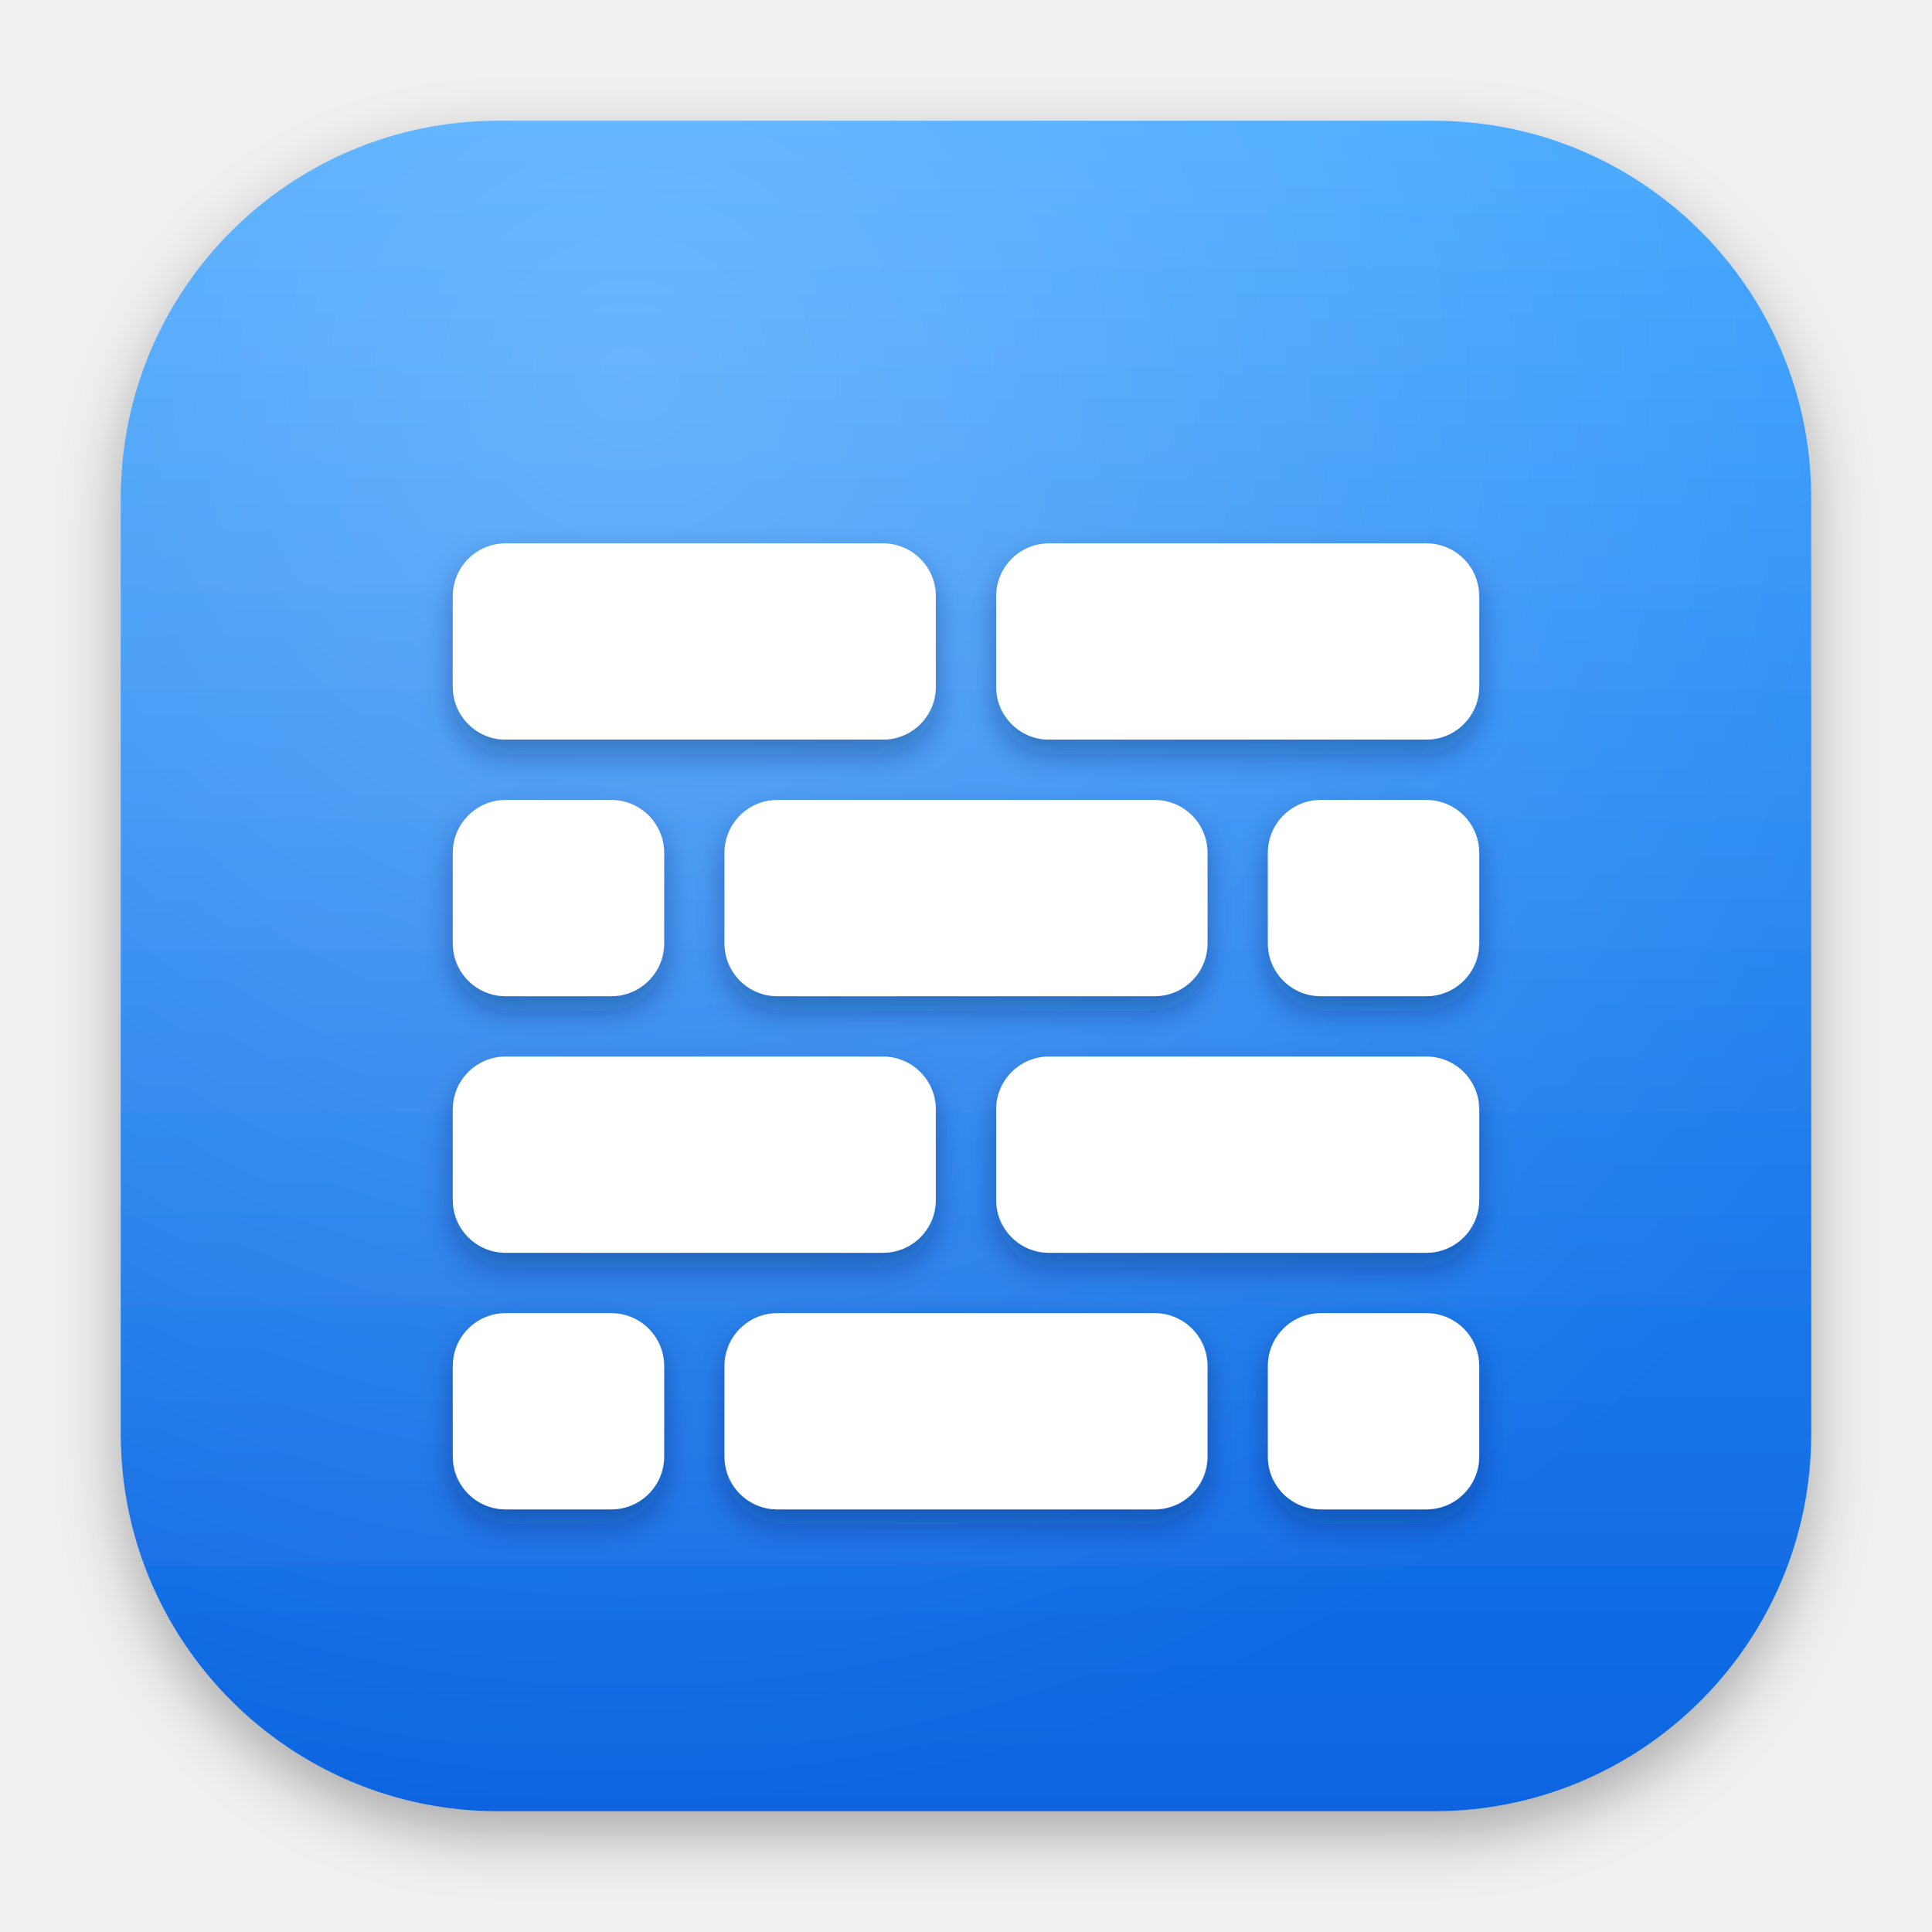
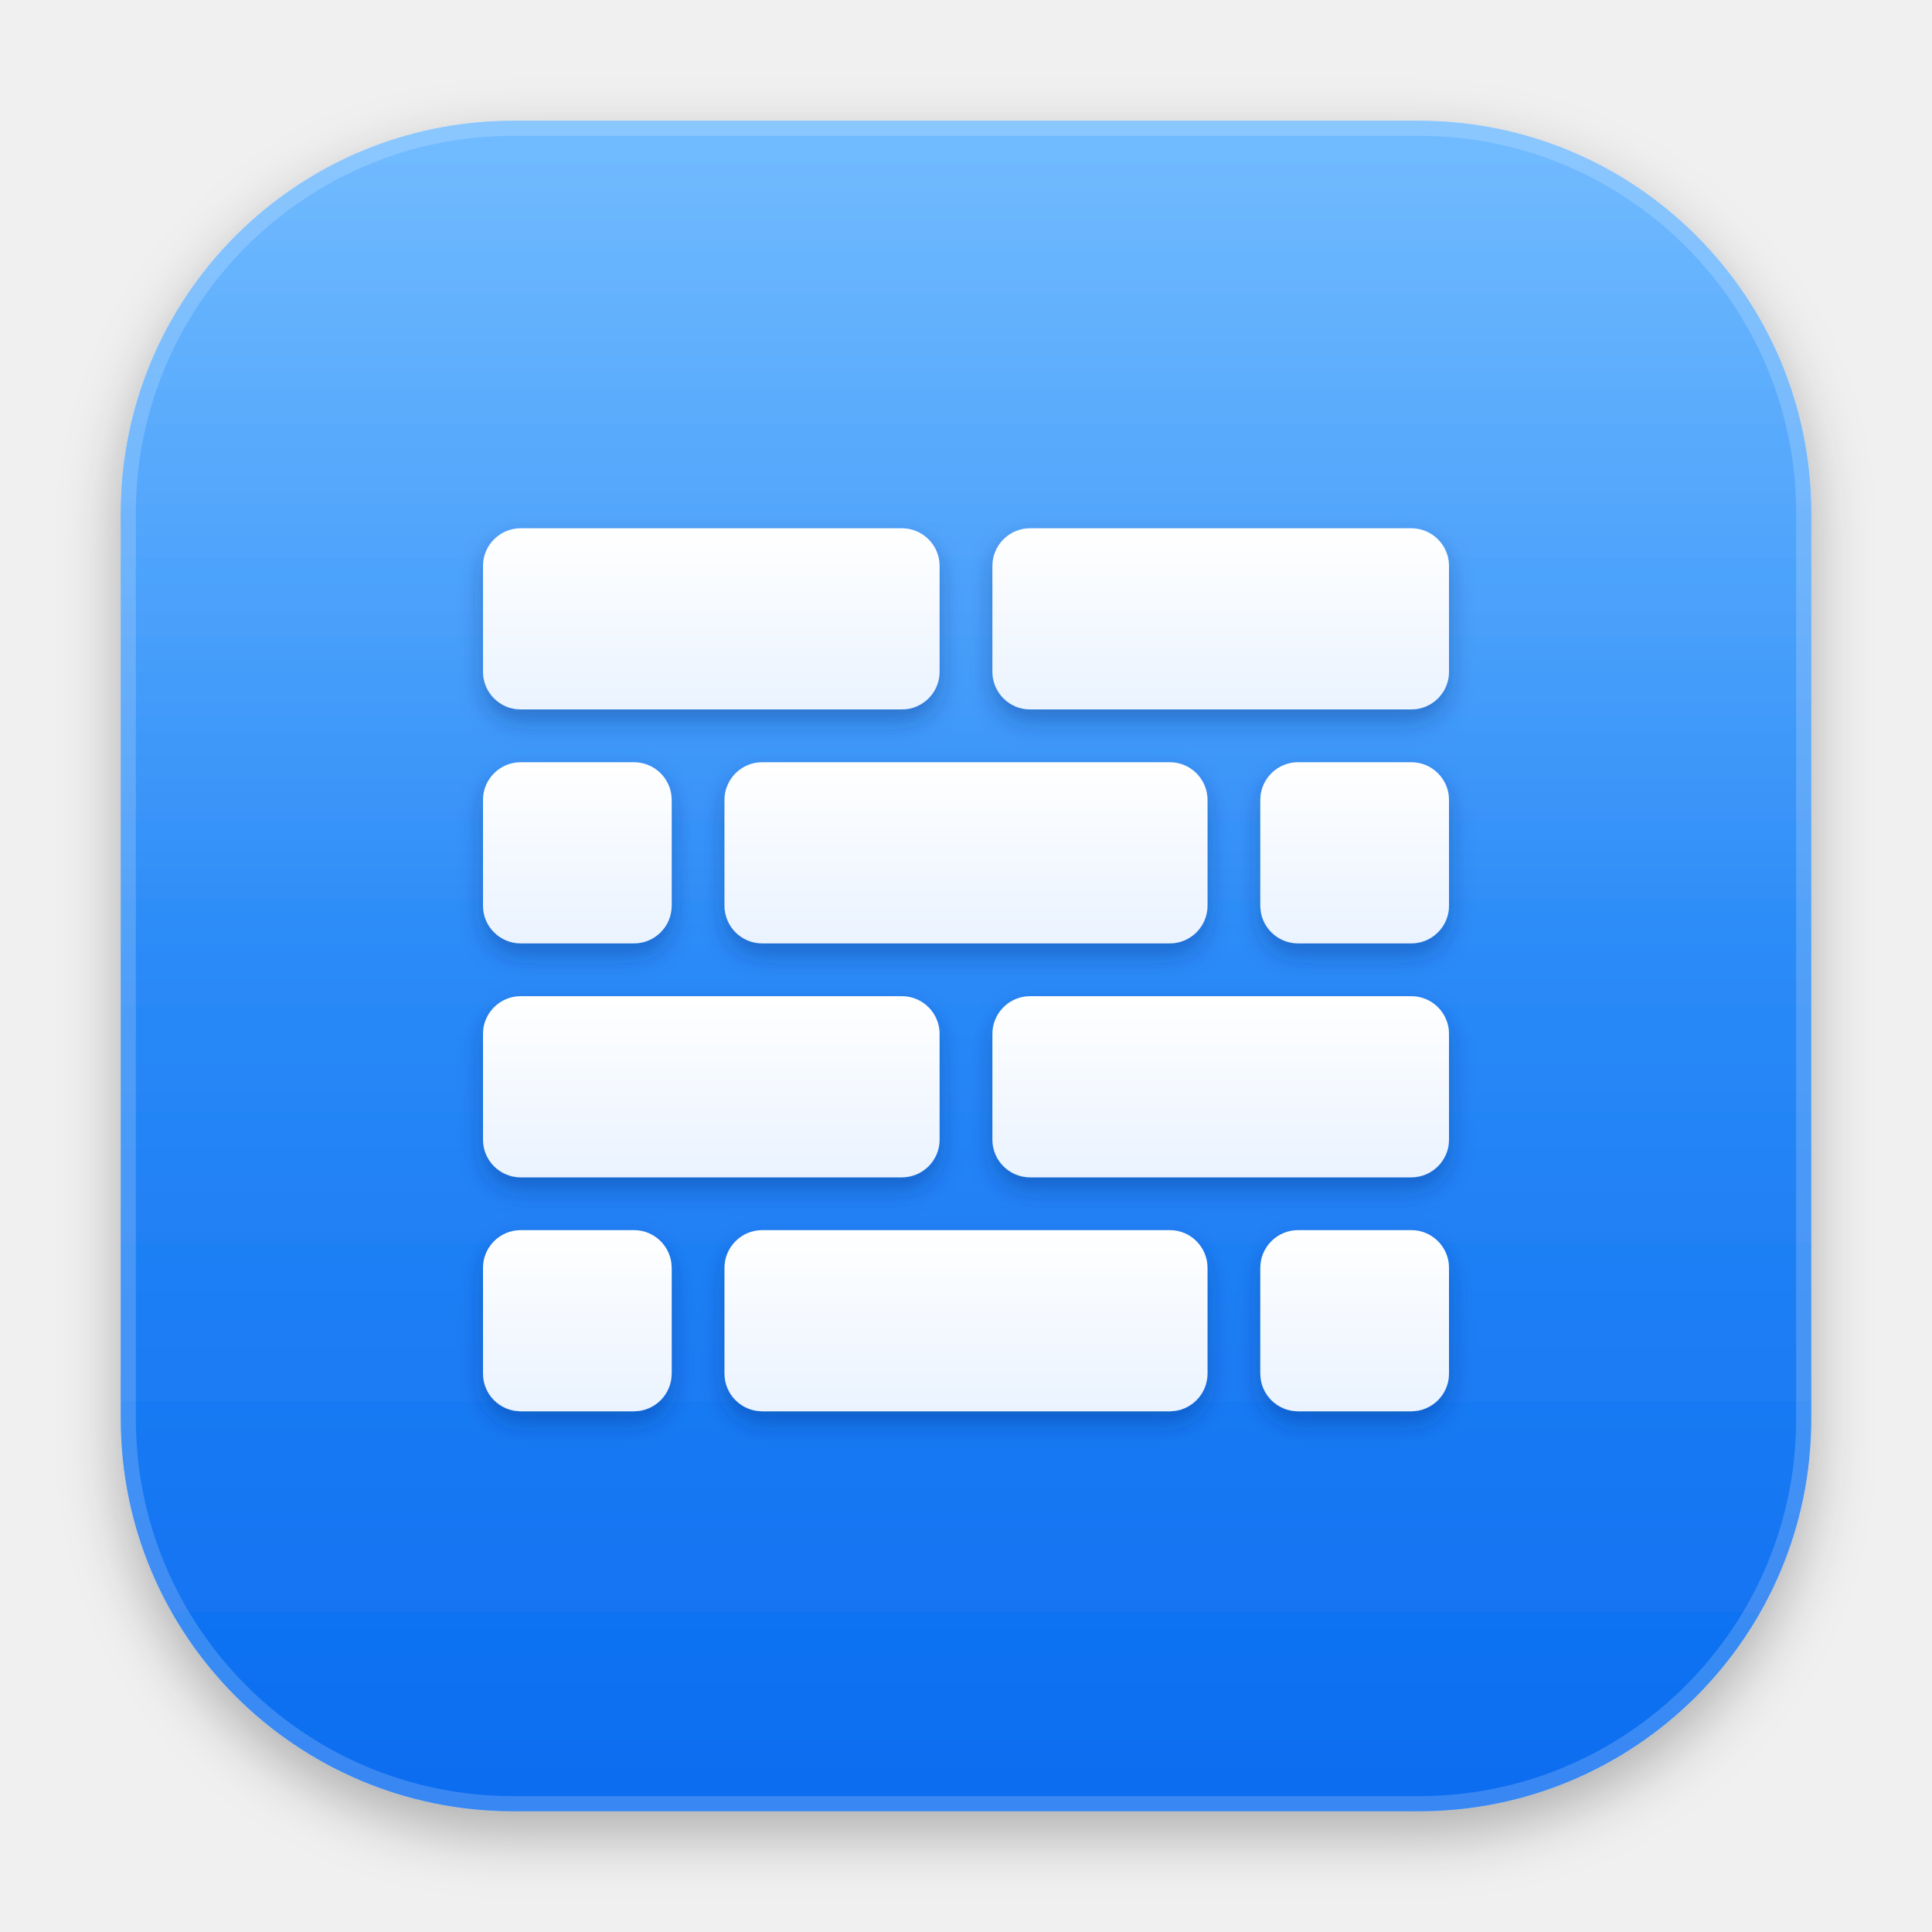
<svg xmlns="http://www.w3.org/2000/svg" viewBox="0 0 128 128">
  <defs>
    <linearGradient id="fundo" x1="0" y1="0" x2="0" y2="1">
-       <stop offset="0" stop-color="#3ea4ff" />
-       <stop offset="1" stop-color="#0a64e0" />
+       <stop offset="0" stop-color="#4aa8ff" />
+       <stop offset="1" stop-color="#0a6cf0" />
    </linearGradient>
-     <radialGradient id="luz" cx="0.3" cy="0.15" r="0.85">
-       <stop offset="0" stop-color="#fff" stop-opacity="0.25" />
-       <stop offset="1" stop-color="#fff" stop-opacity="0" />
-     </radialGradient>
+     <linearGradient id="brilho" x1="0" y1="0" x2="0" y2="1">
+       <stop offset="0" stop-color="#fff" stop-opacity="0.22" />
+       <stop offset="0.5" stop-color="#fff" stop-opacity="0" />
+     </linearGradient>
+     <linearGradient id="tijolo" x1="0" y1="0" x2="0" y2="1">
+       <stop offset="0" stop-color="#fff" />
+       <stop offset="1" stop-color="#eaf3ff" />
+     </linearGradient>
    <filter id="sombra" x="-20%" y="-20%" width="140%" height="140%">
-       <feDropShadow dx="0" dy="1.5" stdDeviation="2" flood-color="#000" flood-opacity="0.3" />
+       <feDropShadow dx="0" dy="1.5" stdDeviation="2" flood-color="#000" flood-opacity="0.28" />
    </filter>
    <filter id="leve" x="-20%" y="-20%" width="140%" height="140%">
-       <feDropShadow dx="0" dy="1" stdDeviation="1" flood-color="#06205a" flood-opacity="0.35" />
+       <feDropShadow dx="0" dy="0.8" stdDeviation="0.8" flood-color="#04307a" flood-opacity="0.35" />
    </filter>
  </defs>
-   <rect x="8" y="8" width="112" height="112" rx="25" fill="url(#fundo)" filter="url(#sombra)" />
-   <rect x="8" y="8" width="112" height="112" rx="25" fill="url(#luz)" />
-   <g fill="#fff" filter="url(#leve)">
-     <rect x="30" y="36" width="32" height="13" rx="3.5" />
-     <rect x="66" y="36" width="32" height="13" rx="3.5" />
-     <rect x="30" y="53" width="14" height="13" rx="3.5" />
-     <rect x="48" y="53" width="32" height="13" rx="3.5" />
-     <rect x="84" y="53" width="14" height="13" rx="3.5" />
-     <rect x="30" y="70" width="32" height="13" rx="3.5" />
-     <rect x="66" y="70" width="32" height="13" rx="3.5" />
-     <rect x="30" y="87" width="14" height="13" rx="3.5" />
-     <rect x="48" y="87" width="32" height="13" rx="3.5" />
-     <rect x="84" y="87" width="14" height="13" rx="3.5" />
+   <rect x="8" y="8" width="112" height="112" rx="26" fill="url(#fundo)" filter="url(#sombra)" />
+   <rect x="8" y="8" width="112" height="112" rx="26" fill="url(#brilho)" />
+   <rect x="8.5" y="8.5" width="111" height="111" rx="25.5" fill="none" stroke="#fff" stroke-opacity="0.18" />
+   <g fill="url(#tijolo)" filter="url(#leve)">
+     <rect x="32" y="35" width="30.25" height="12" rx="2.5" />
+     <rect x="65.75" y="35" width="30.25" height="12" rx="2.5" />
+     <rect x="32" y="50.5" width="12.5" height="12" rx="2.5" />
+     <rect x="48" y="50.5" width="32" height="12" rx="2.5" />
+     <rect x="83.5" y="50.5" width="12.5" height="12" rx="2.5" />
+     <rect x="32" y="66" width="30.25" height="12" rx="2.5" />
+     <rect x="65.75" y="66" width="30.25" height="12" rx="2.5" />
+     <rect x="32" y="81.5" width="12.5" height="12" rx="2.5" />
+     <rect x="48" y="81.5" width="32" height="12" rx="2.5" />
+     <rect x="83.5" y="81.5" width="12.5" height="12" rx="2.5" />
  </g>
</svg>
